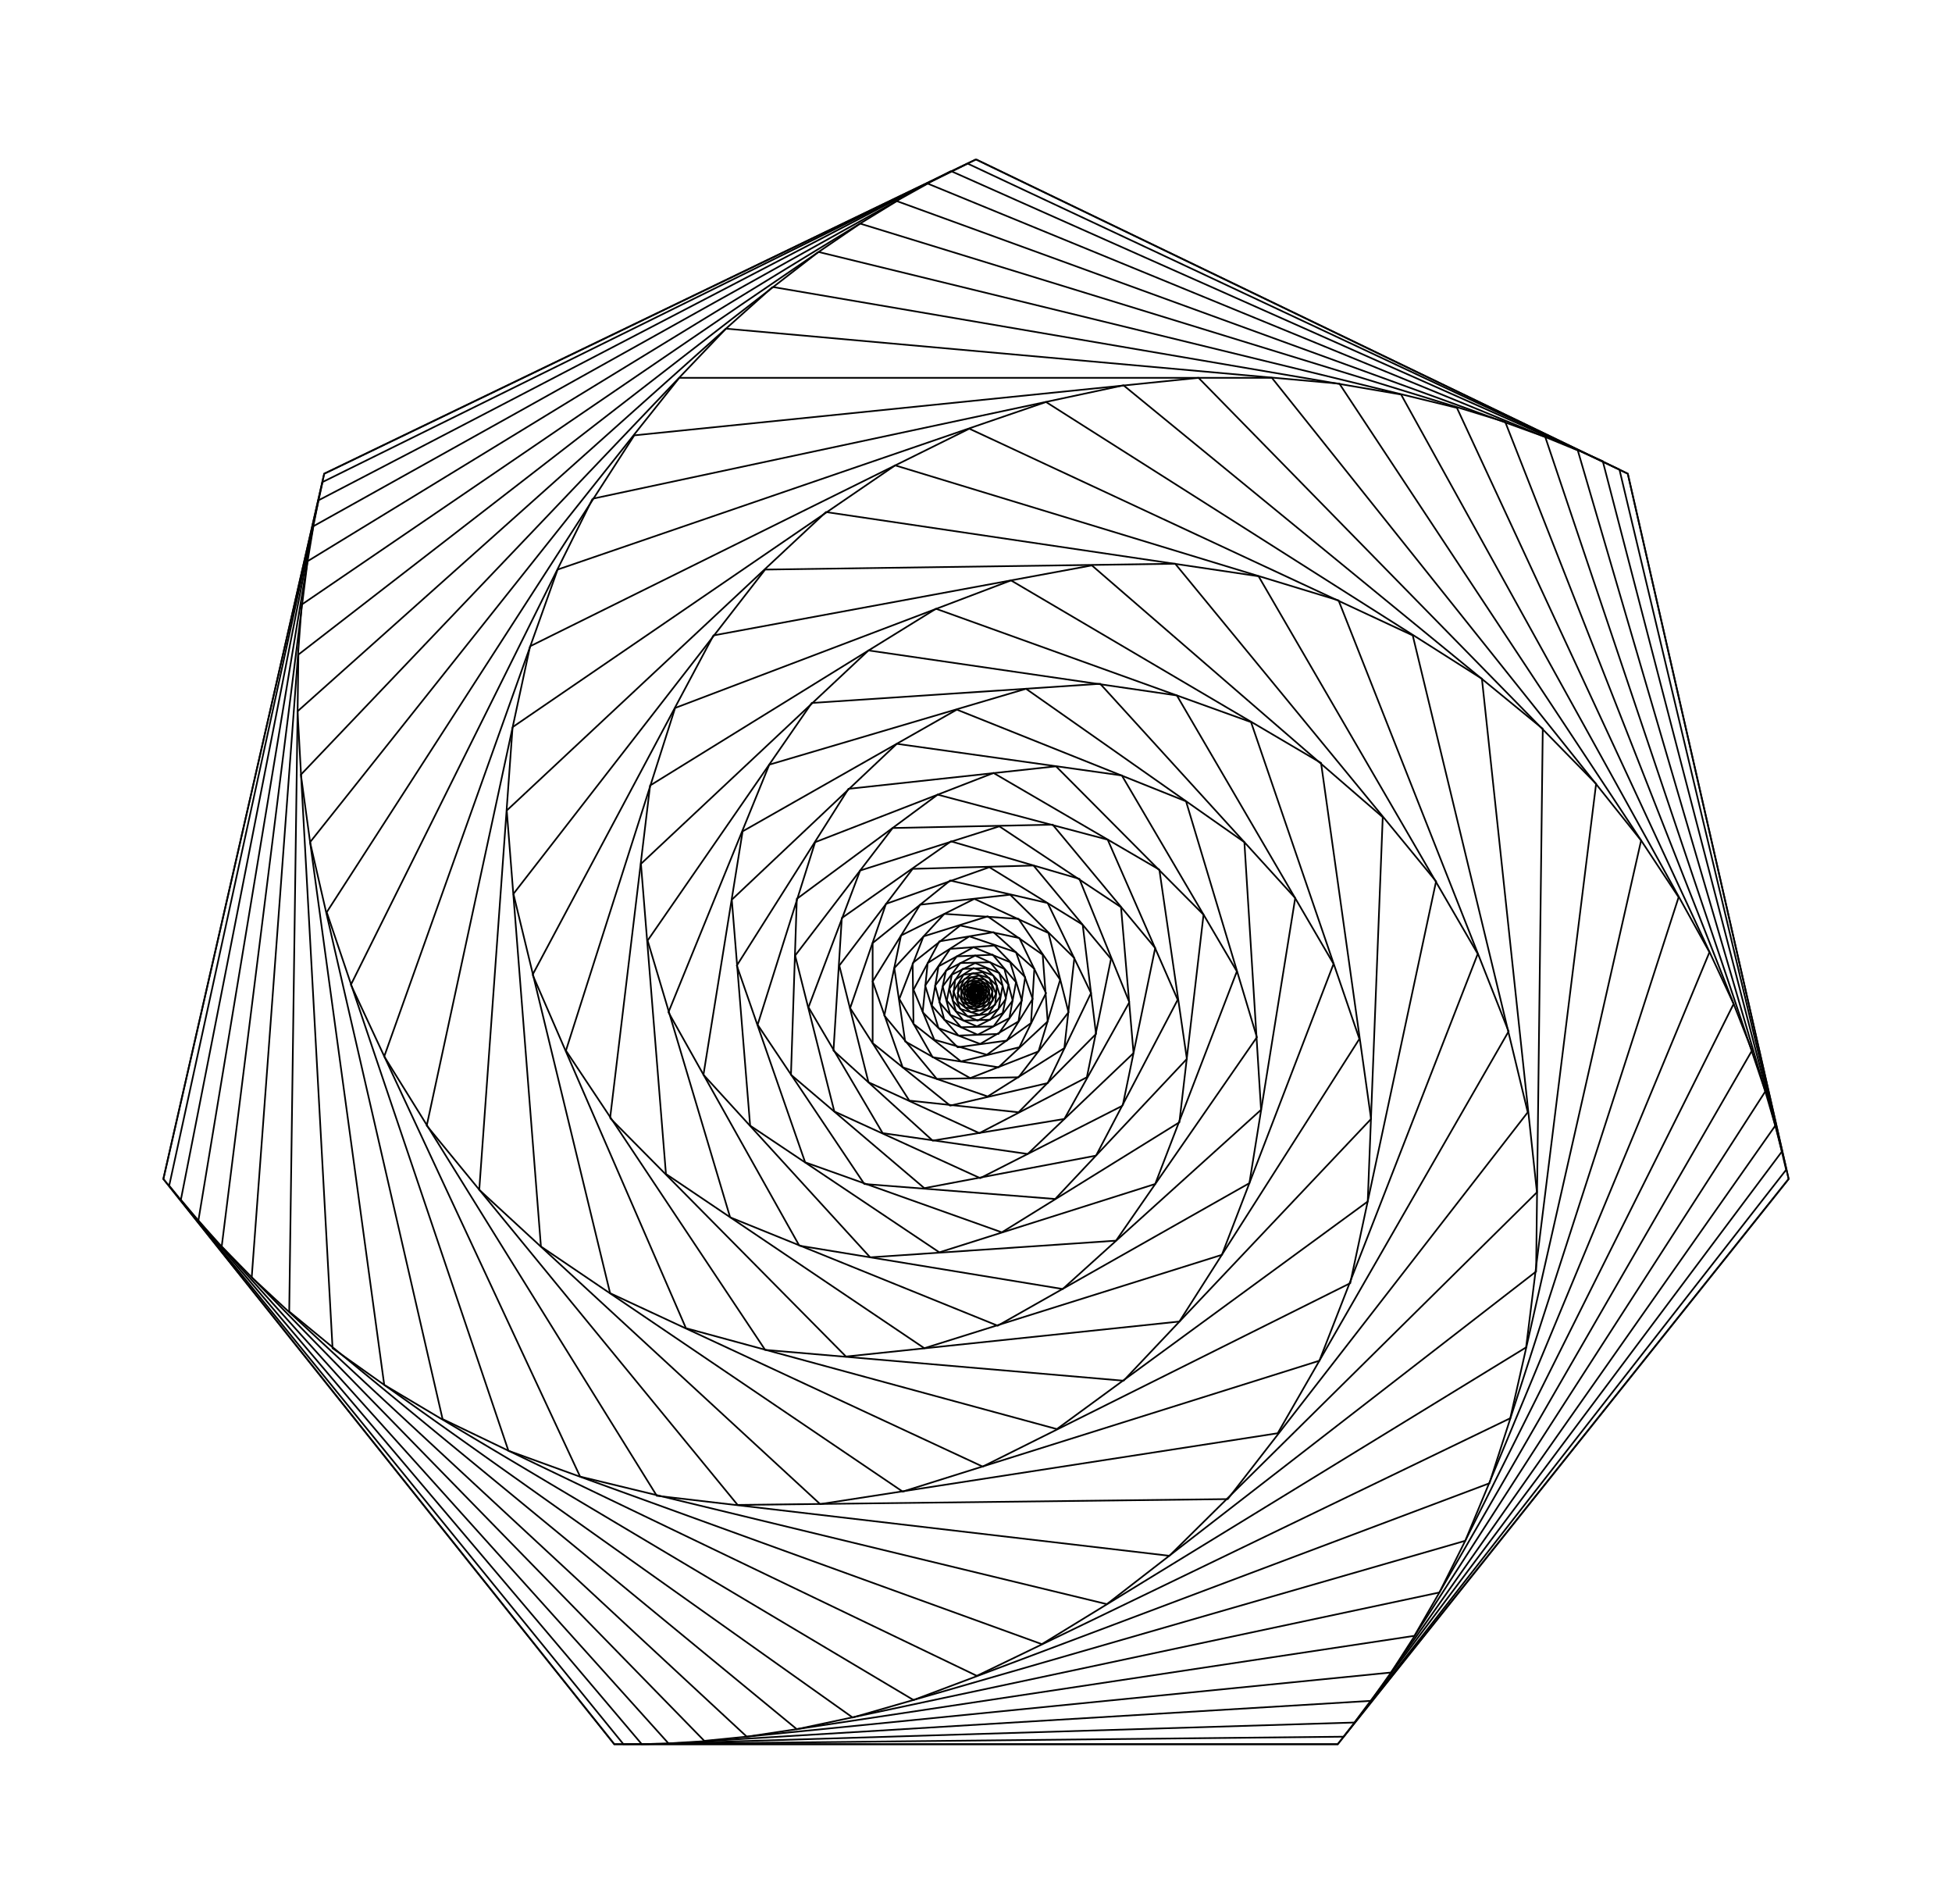
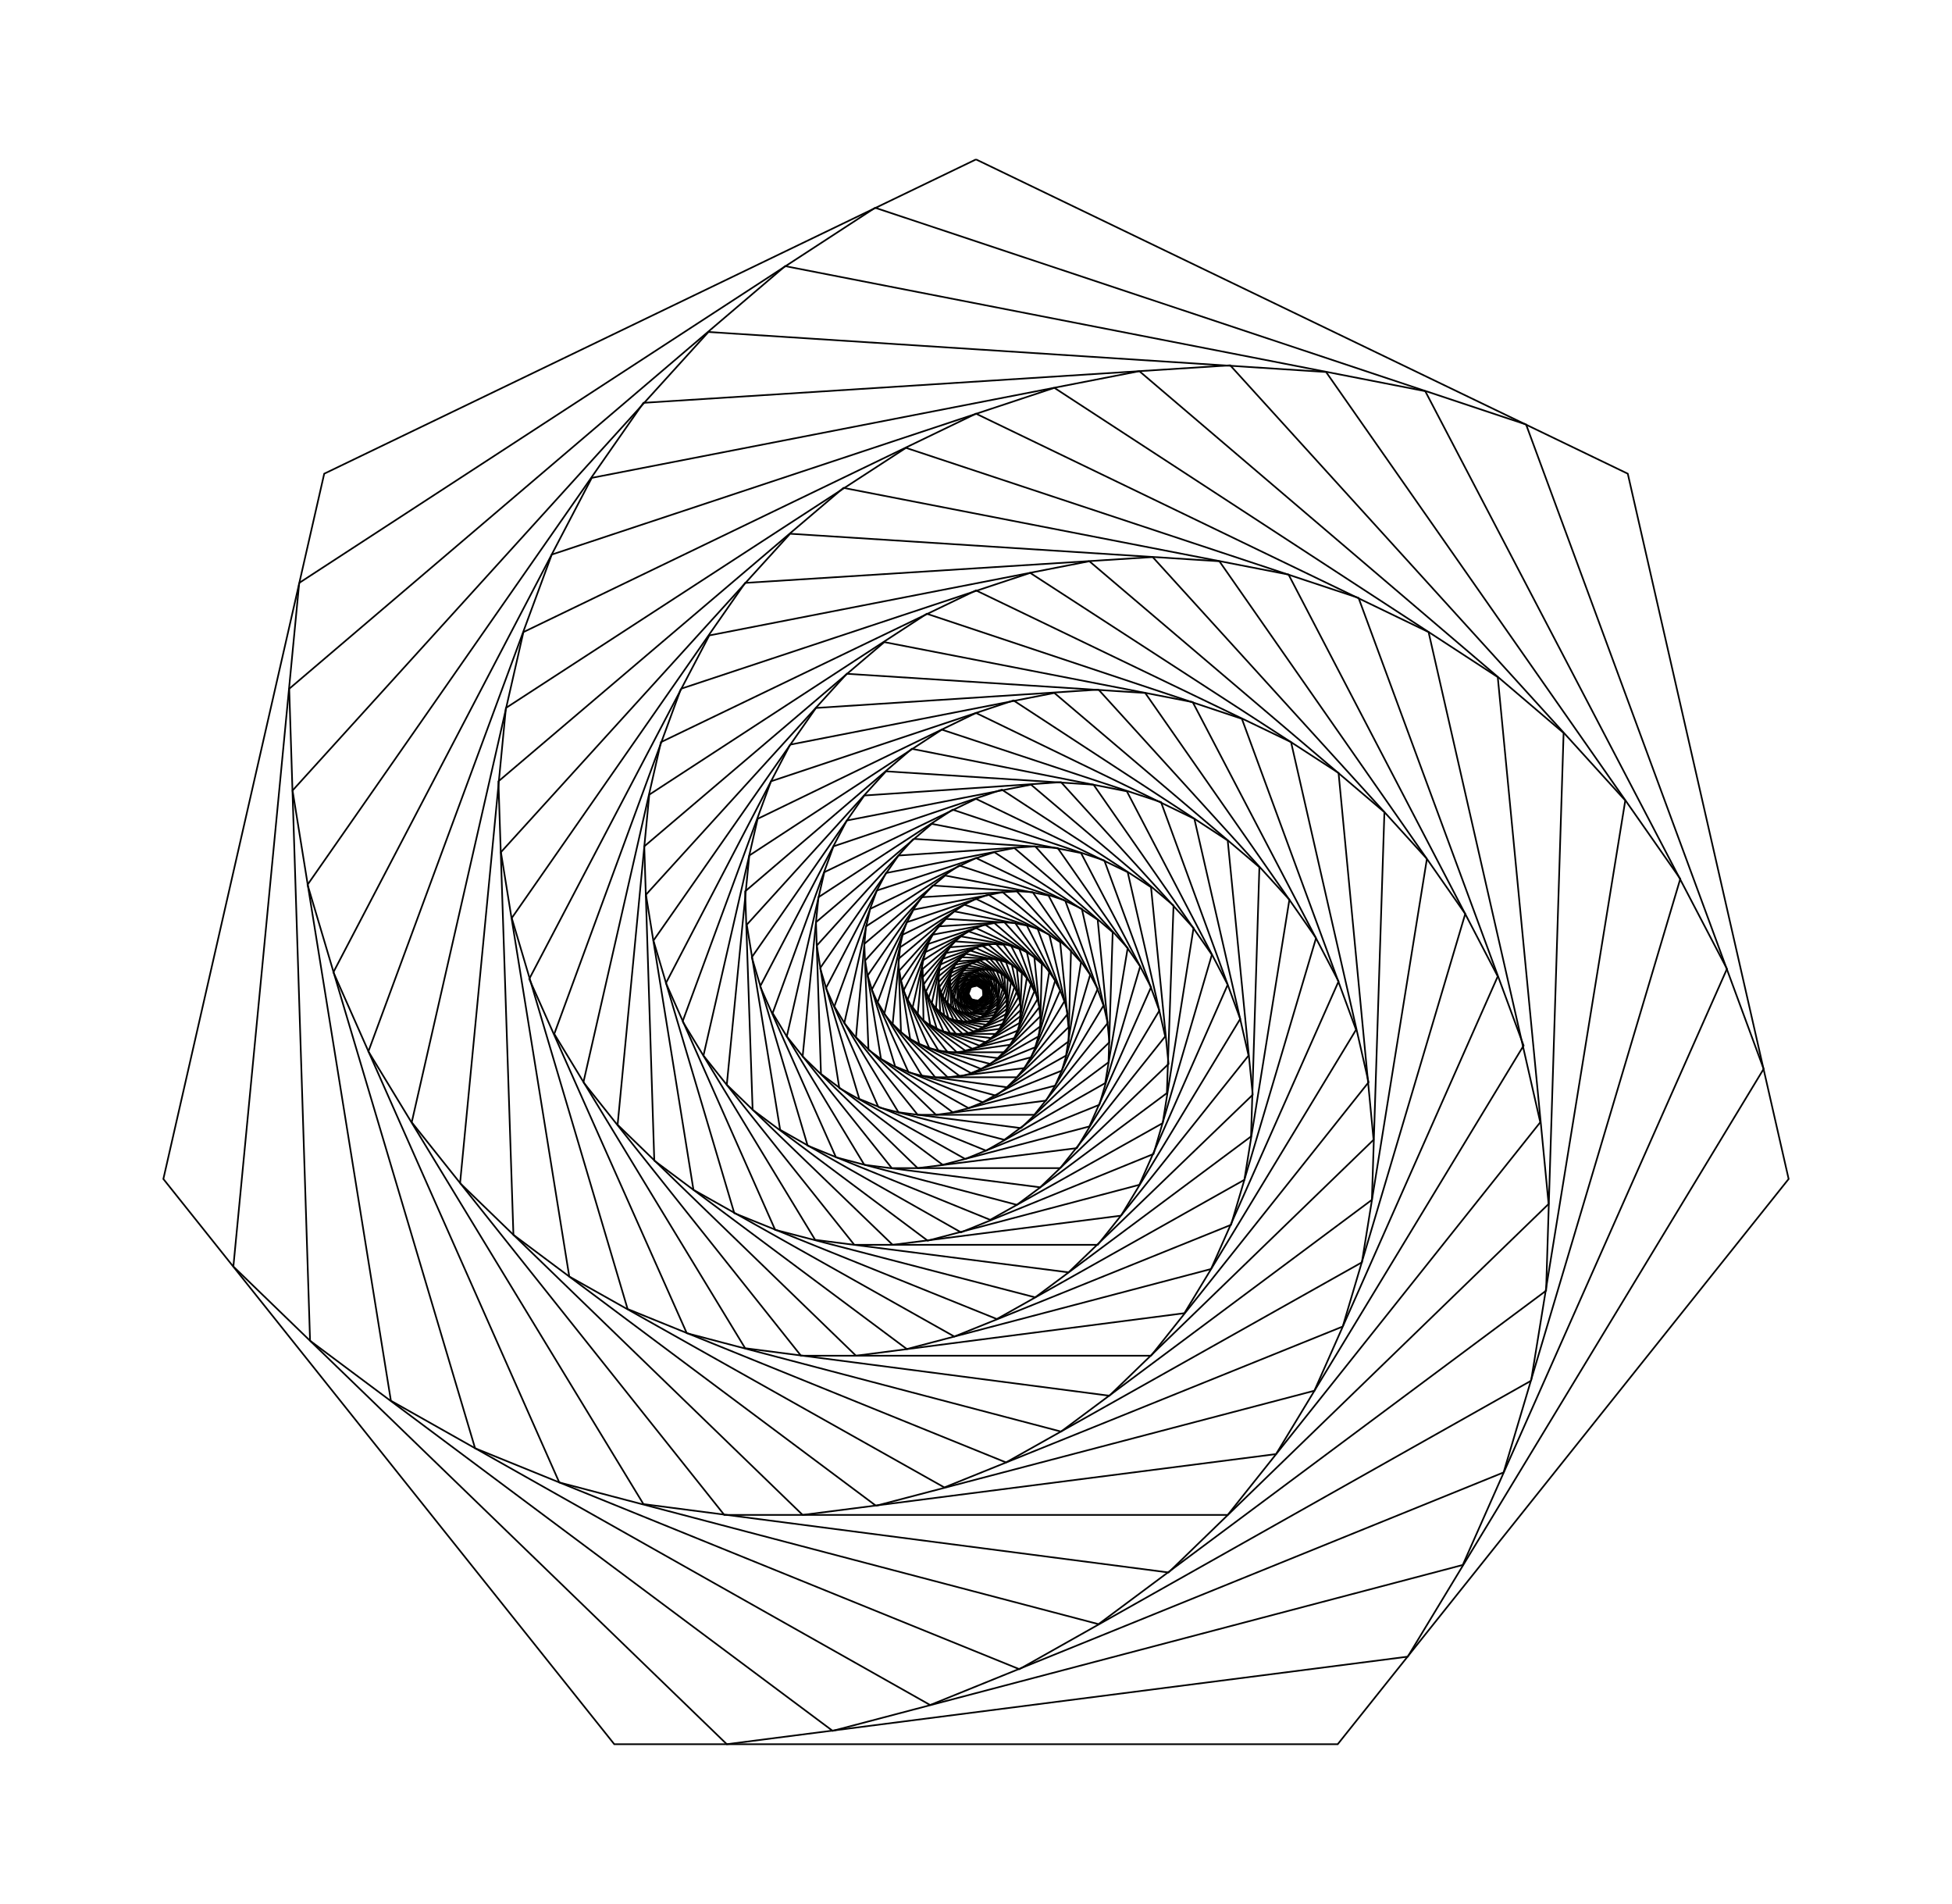
<svg xmlns="http://www.w3.org/2000/svg" baseProfile="full" height="585px" version="1.1" viewBox="-1.171 -1.191 2.342 2.283" width="600px">
  <defs />
  <path d="M 0.0,-1.0 L -0.782,-0.623 L -0.975,0.223 L -0.434,0.901 L 0.434,0.901 L 0.975,0.223 L 0.782,-0.623 L 0.0,-1.0" fill="none" stroke="#000000" stroke-width="0.002" />
-   <path d="M 0.0,-1.0 L -0.782,-0.623 L -0.975,0.223 L -0.434,0.901 L 0.434,0.901 L 0.975,0.223 L 0.782,-0.623 L 0.0,-1.0" fill="none" stroke="#000000" stroke-width="0.002" />
-   <path d="M -0.01,-0.995 L -0.784,-0.613 L -0.968,0.231 L -0.423,0.901 L 0.441,0.892 L 0.972,0.212 L 0.772,-0.628 L -0.01,-0.995" fill="none" stroke="#000000" stroke-width="0.002" />
-   <path d="M -0.03,-0.986 L -0.789,-0.591 L -0.954,0.248 L -0.401,0.901 L 0.454,0.875 L 0.967,0.19 L 0.752,-0.638 L -0.03,-0.986" fill="none" stroke="#000000" stroke-width="0.002" />
-   <path d="M -0.058,-0.971 L -0.795,-0.56 L -0.933,0.273 L -0.369,0.9 L 0.474,0.849 L 0.959,0.159 L 0.722,-0.651 L -0.058,-0.971" fill="none" stroke="#000000" stroke-width="0.002" />
-   <path d="M -0.095,-0.95 L -0.802,-0.518 L -0.905,0.304 L -0.326,0.897 L 0.498,0.815 L 0.947,0.118 L 0.683,-0.667 L -0.095,-0.95" fill="none" stroke="#000000" stroke-width="0.002" />
-   <path d="M -0.139,-0.923 L -0.809,-0.466 L -0.869,0.341 L -0.275,0.892 L 0.526,0.771 L 0.931,0.069 L 0.635,-0.685 L -0.139,-0.923" fill="none" stroke="#000000" stroke-width="0.002" />
-   <path d="M -0.189,-0.889 L -0.813,-0.406 L -0.824,0.382 L -0.215,0.883 L 0.556,0.719 L 0.909,0.013 L 0.577,-0.702 L -0.189,-0.889" fill="none" stroke="#000000" stroke-width="0.002" />
-   <path d="M -0.244,-0.847 L -0.814,-0.338 L -0.772,0.426 L -0.148,0.869 L 0.587,0.657 L 0.88,-0.049 L 0.51,-0.718 L -0.244,-0.847" fill="none" stroke="#000000" stroke-width="0.002" />
-   <path d="M -0.3,-0.797 L -0.81,-0.262 L -0.71,0.47 L -0.075,0.848 L 0.616,0.588 L 0.843,-0.115 L 0.436,-0.731 L -0.3,-0.797" fill="none" stroke="#000000" stroke-width="0.002" />
-   <path d="M -0.356,-0.738 L -0.799,-0.181 L -0.64,0.511 L 0.001,0.819 L 0.641,0.51 L 0.798,-0.183 L 0.355,-0.738 L -0.356,-0.738" fill="none" stroke="#000000" stroke-width="0.002" />
-   <path d="M -0.41,-0.669 L -0.779,-0.097 L -0.561,0.549 L 0.079,0.781 L 0.66,0.425 L 0.744,-0.251 L 0.267,-0.738 L -0.41,-0.669" fill="none" stroke="#000000" stroke-width="0.002" />
-   <path d="M -0.46,-0.593 L -0.75,-0.01 L -0.475,0.58 L 0.157,0.733 L 0.672,0.334 L 0.68,-0.317 L 0.177,-0.729 L -0.46,-0.593" fill="none" stroke="#000000" stroke-width="0.002" />
-   <path d="M -0.502,-0.508 L -0.71,0.076 L -0.383,0.603 L 0.232,0.675 L 0.673,0.239 L 0.607,-0.377 L 0.084,-0.709 L -0.502,-0.508" fill="none" stroke="#000000" stroke-width="0.002" />
-   <path d="M -0.535,-0.416 L -0.659,0.159 L -0.286,0.614 L 0.302,0.607 L 0.662,0.143 L 0.524,-0.429 L -0.008,-0.677 L -0.535,-0.416" fill="none" stroke="#000000" stroke-width="0.002" />
-   <path d="M -0.556,-0.319 L -0.596,0.236 L -0.187,0.613 L 0.362,0.528 L 0.639,0.046 L 0.435,-0.471 L -0.097,-0.633 L -0.556,-0.319" fill="none" stroke="#000000" stroke-width="0.002" />
-   <path d="M -0.563,-0.219 L -0.522,0.304 L -0.088,0.598 L 0.412,0.441 L 0.602,-0.047 L 0.339,-0.5 L -0.18,-0.577 L -0.563,-0.219" fill="none" stroke="#000000" stroke-width="0.002" />
-   <path d="M -0.555,-0.119 L -0.439,0.36 L 0.008,0.568 L 0.449,0.348 L 0.552,-0.134 L 0.239,-0.515 L -0.253,-0.508 L -0.555,-0.119" fill="none" stroke="#000000" stroke-width="0.002" />
-   <path d="M -0.532,-0.022 L -0.348,0.402 L 0.097,0.523 L 0.47,0.25 L 0.488,-0.211 L 0.139,-0.513 L -0.315,-0.429 L -0.532,-0.022" fill="none" stroke="#000000" stroke-width="0.002" />
-   <path d="M -0.492,0.069 L -0.253,0.428 L 0.177,0.465 L 0.474,0.151 L 0.414,-0.276 L 0.042,-0.495 L -0.361,-0.342 L -0.492,0.069" fill="none" stroke="#000000" stroke-width="0.002" />
-   <path d="M -0.439,0.15 L -0.156,0.436 L 0.244,0.394 L 0.46,0.055 L 0.33,-0.325 L -0.048,-0.461 L -0.391,-0.249 L -0.439,0.15" fill="none" stroke="#000000" stroke-width="0.002" />
-   <path d="M -0.372,0.217 L -0.062,0.426 L 0.295,0.314 L 0.429,-0.035 L 0.241,-0.357 L -0.129,-0.411 L -0.402,-0.155 L -0.372,0.217" fill="none" stroke="#000000" stroke-width="0.002" />
-   <path d="M -0.295,0.269 L 0.026,0.399 L 0.328,0.228 L 0.383,-0.114 L 0.149,-0.371 L -0.197,-0.348 L -0.394,-0.063 L -0.295,0.269" fill="none" stroke="#000000" stroke-width="0.002" />
-   <path d="M -0.212,0.303 L 0.104,0.355 L 0.342,0.14 L 0.322,-0.181 L 0.06,-0.365 L -0.248,-0.274 L -0.369,0.023 L -0.212,0.303" fill="none" stroke="#000000" stroke-width="0.002" />
-   <path d="M -0.127,0.317 L 0.168,0.297 L 0.337,0.053 L 0.252,-0.23 L -0.023,-0.34 L -0.28,-0.194 L -0.327,0.098 L -0.127,0.317" fill="none" stroke="#000000" stroke-width="0.002" />
-   <path d="M -0.044,0.311 L 0.215,0.229 L 0.313,-0.026 L 0.175,-0.261 L -0.095,-0.299 L -0.293,-0.112 L -0.271,0.159 L -0.044,0.311" fill="none" stroke="#000000" stroke-width="0.002" />
-   <path d="M 0.031,0.287 L 0.244,0.155 L 0.273,-0.094 L 0.096,-0.272 L -0.153,-0.245 L -0.287,-0.033 L -0.205,0.203 L 0.031,0.287" fill="none" stroke="#000000" stroke-width="0.002" />
-   <path d="M 0.095,0.247 L 0.253,0.079 L 0.22,-0.148 L 0.021,-0.264 L -0.193,-0.181 L -0.262,0.038 L -0.134,0.229 L 0.095,0.247" fill="none" stroke="#000000" stroke-width="0.002" />
-   <path d="M 0.144,0.195 L 0.242,0.008 L 0.158,-0.184 L -0.046,-0.238 L -0.215,-0.113 L -0.222,0.098 L -0.062,0.234 L 0.144,0.195" fill="none" stroke="#000000" stroke-width="0.002" />
-   <path d="M 0.176,0.135 L 0.215,-0.054 L 0.092,-0.202 L -0.1,-0.198 L -0.217,-0.045 L -0.17,0.142 L 0.005,0.222 L 0.176,0.135" fill="none" stroke="#000000" stroke-width="0.002" />
-   <path d="M 0.189,0.072 L 0.174,-0.103 L 0.028,-0.2 L -0.139,-0.147 L -0.201,0.017 L -0.112,0.168 L 0.062,0.193 L 0.189,0.072" fill="none" stroke="#000000" stroke-width="0.002" />
-   <path d="M 0.184,0.011 L 0.124,-0.137 L -0.03,-0.182 L -0.161,-0.09 L -0.171,0.069 L -0.052,0.177 L 0.106,0.151 L 0.184,0.011" fill="none" stroke="#000000" stroke-width="0.002" />
-   <path d="M 0.162,-0.041 L 0.069,-0.153 L -0.076,-0.149 L -0.164,-0.033 L -0.129,0.107 L 0.004,0.168 L 0.133,0.101 L 0.162,-0.041" fill="none" stroke="#000000" stroke-width="0.002" />
-   <path d="M 0.128,-0.082 L 0.016,-0.151 L -0.108,-0.107 L -0.151,0.018 L -0.08,0.129 L 0.051,0.143 L 0.144,0.049 L 0.128,-0.082" fill="none" stroke="#000000" stroke-width="0.002" />
-   <path d="M 0.086,-0.108 L -0.031,-0.135 L -0.124,-0.06 L -0.124,0.06 L -0.031,0.135 L 0.086,0.108 L 0.138,-1.8122027811984243e-06 L 0.086,-0.108" fill="none" stroke="#000000" stroke-width="0.002" />
-   <path d="M 0.041,-0.118 L -0.067,-0.106 L -0.124,-0.014 L -0.088,0.089 L 0.014,0.124 L 0.106,0.066 L 0.118,-0.042 L 0.041,-0.118" fill="none" stroke="#000000" stroke-width="0.002" />
-   <path d="M -0.002,-0.113 L -0.09,-0.069 L -0.11,0.027 L -0.047,0.103 L 0.051,0.101 L 0.111,0.023 L 0.087,-0.072 L -0.002,-0.113" fill="none" stroke="#000000" stroke-width="0.002" />
-   <path d="M -0.038,-0.095 L -0.098,-0.03 L -0.085,0.058 L -0.007,0.102 L 0.075,0.07 L 0.101,-0.016 L 0.051,-0.089 L -0.038,-0.095" fill="none" stroke="#000000" stroke-width="0.002" />
-   <path d="M -0.063,-0.068 L -0.092,0.007 L -0.052,0.077 L 0.027,0.089 L 0.086,0.034 L 0.08,-0.046 L 0.014,-0.092 L -0.063,-0.068" fill="none" stroke="#000000" stroke-width="0.002" />
-   <path d="M -0.076,-0.036 L -0.075,0.037 L -0.018,0.082 L 0.052,0.065 L 0.084,-0 L 0.052,-0.066 L -0.019,-0.081 L -0.076,-0.036" fill="none" stroke="#000000" stroke-width="0.002" />
-   <path d="M -0.075,-0.004 L -0.05,0.056 L 0.013,0.074 L 0.066,0.036 L 0.07,-0.029 L 0.021,-0.073 L -0.044,-0.062 L -0.075,-0.004" fill="none" stroke="#000000" stroke-width="0.002" />
-   <path d="M -0.064,0.023 L -0.022,0.065 L 0.037,0.057 L 0.068,0.007 L 0.048,-0.049 L -0.008,-0.068 L -0.058,-0.036 L -0.064,0.023" fill="none" stroke="#000000" stroke-width="0.002" />
-   <path d="M -0.045,0.042 L 0.005,0.061 L 0.051,0.034 L 0.059,-0.019 L 0.022,-0.057 L -0.031,-0.053 L -0.061,-0.009 L -0.045,0.042" fill="none" stroke="#000000" stroke-width="0.002" />
-   <path d="M -0.021,0.051 L 0.027,0.049 L 0.055,0.009 L 0.041,-0.037 L -0.003,-0.055 L -0.045,-0.032 L -0.053,0.015 L -0.021,0.051" fill="none" stroke="#000000" stroke-width="0.002" />
-   <path d="M 0.002,0.05 L 0.04,0.03 L 0.048,-0.013 L 0.02,-0.046 L -0.023,-0.044 L -0.049,-0.009 L -0.038,0.032 L 0.002,0.05" fill="none" stroke="#000000" stroke-width="0.002" />
-   <path d="M 0.021,0.04 L 0.044,0.009 L 0.034,-0.029 L -0.001,-0.045 L -0.036,-0.027 L -0.044,0.011 L -0.018,0.041 L 0.021,0.04" fill="none" stroke="#000000" stroke-width="0.002" />
-   <path d="M 0.032,0.024 L 0.039,-0.01 L 0.017,-0.037 L -0.019,-0.036 L -0.04,-0.008 L -0.031,0.026 L 0.001,0.04 L 0.032,0.024" fill="none" stroke="#000000" stroke-width="0.002" />
-   <path d="M 0.036,0.007 L 0.028,-0.024 L -0.001,-0.036 L -0.029,-0.022 L -0.035,0.009 L -0.015,0.033 L 0.017,0.032 L 0.036,0.007" fill="none" stroke="#000000" stroke-width="0.002" />
-   <path d="M 0.032,-0.009 L 0.012,-0.03 L -0.016,-0.029 L -0.032,-0.005 L -0.024,0.022 L 0.002,0.033 L 0.027,0.019 L 0.032,-0.009" fill="none" stroke="#000000" stroke-width="0.002" />
-   <path d="M 0.021,-0.021 L -0.003,-0.03 L -0.025,-0.016 L -0.028,0.009 L -0.01,0.028 L 0.015,0.025 L 0.029,0.004 L 0.021,-0.021" fill="none" stroke="#000000" stroke-width="0.002" />
-   <path d="M 0.008,-0.025 L -0.015,-0.022 L -0.027,-0.002 L -0.019,0.019 L 0.004,0.026 L 0.023,0.014 L 0.025,-0.009 L 0.008,-0.025" fill="none" stroke="#000000" stroke-width="0.002" />
-   <path d="M -0.004,-0.024 L -0.021,-0.011 L -0.022,0.01 L -0.006,0.023 L 0.014,0.019 L 0.024,0.001 L 0.016,-0.018 L -0.004,-0.024" fill="none" stroke="#000000" stroke-width="0.002" />
-   <path d="M -0.014,-0.017 L -0.022,0 L -0.013,0.017 L 0.005,0.021 L 0.02,0.009 L 0.019,-0.01 L 0.004,-0.021 L -0.014,-0.017" fill="none" stroke="#000000" stroke-width="0.002" />
-   <path d="M -0.018,-0.007 L -0.017,0.01 L -0.003,0.019 L 0.014,0.014 L 0.02,-0.002 L 0.011,-0.016 L -0.006,-0.019 L -0.018,-0.007" fill="none" stroke="#000000" stroke-width="0.002" />
-   <path d="M -0.018,0.003 L -0.009,0.016 L 0.007,0.016 L 0.017,0.005 L 0.014,-0.01 L 0.001,-0.018 L -0.013,-0.012 L -0.018,0.003" fill="none" stroke="#000000" stroke-width="0.002" />
-   <path d="M -0.012,0.011 L 0.001,0.016 L 0.013,0.01 L 0.016,-0.004 L 0.006,-0.015 L -0.008,-0.014 L -0.016,-0.003 L -0.012,0.011" fill="none" stroke="#000000" stroke-width="0.002" />
-   <path d="M -0.004,0.014 L 0.008,0.012 L 0.015,0.001 L 0.01,-0.011 L -0.002,-0.014 L -0.013,-0.007 L -0.014,0.005 L -0.004,0.014" fill="none" stroke="#000000" stroke-width="0.002" />
-   <path d="M 0.003,0.013 L 0.012,0.005 L 0.012,-0.006 L 0.003,-0.013 L -0.009,-0.01 L -0.013,0 L -0.008,0.011 L 0.003,0.013" fill="none" stroke="#000000" stroke-width="0.002" />
-   <path d="M 0.009,0.008 L 0.012,-0.002 L 0.006,-0.01 L -0.004,-0.011 L -0.011,-0.004 L -0.01,0.007 L -0.001,0.012 L 0.009,0.008" fill="none" stroke="#000000" stroke-width="0.002" />
-   <path d="M 0.011,0.002 L 0.008,-0.007 L -0.001,-0.011 L -0.009,-0.006 L -0.01,0.003 L -0.004,0.01 L 0.005,0.01 L 0.011,0.002" fill="none" stroke="#000000" stroke-width="0.002" />
-   <path d="M 0.009,-0.004 L 0.002,-0.01 L -0.006,-0.008 L -0.01,-0 L -0.006,0.008 L 0.002,0.01 L 0.009,0.005 L 0.009,-0.004" fill="none" stroke="#000000" stroke-width="0.002" />
-   <path d="M 0.005,-0.008 L -0.003,-0.008 L -0.009,-0.003 L -0.008,0.005 L -0.001,0.009 L 0.006,0.006 L 0.009,-0.001 L 0.005,-0.008" fill="none" stroke="#000000" stroke-width="0.002" />
-   <path d="M -0,-0.008 L -0.007,-0.005 L -0.008,0.002 L -0.003,0.008 L 0.004,0.007 L 0.008,0.001 L 0.006,-0.006 L -0,-0.008" fill="none" stroke="#000000" stroke-width="0.002" />
-   <path d="M -0.005,-0.006 L -0.008,5.461670818691748e-05 L -0.005,0.006 L 0.002,0.007 L 0.007,0.003 L 0.007,-0.003 L 0.002,-0.007 L -0.005,-0.006" fill="none" stroke="#000000" stroke-width="0.002" />
-   <path d="M -0.007,-0.002 L -0.006,0.004 L -0,0.007 L 0.005,0.004 L 0.007,-0.001 L 0.003,-0.006 L -0.003,-0.006 L -0.007,-0.002" fill="none" stroke="#000000" stroke-width="0.002" />
-   <path d="M -0.006,0.002 L -0.002,0.006 L 0.004,0.005 L 0.006,0 L 0.004,-0.005 L -0.001,-0.006 L -0.006,-0.003 L -0.006,0.002" fill="none" stroke="#000000" stroke-width="0.002" />
-   <path d="M -0.003,0.005 L 0.002,0.005 L 0.006,0.002 L 0.005,-0.003 L 0.001,-0.006 L -0.004,-0.004 L -0.006,0.001 L -0.003,0.005" fill="none" stroke="#000000" stroke-width="0.002" />
-   <path d="M 0.001,0.005 L 0.005,0.003 L 0.005,-0.002 L 0.002,-0.005 L -0.003,-0.005 L -0.005,-0.001 L -0.004,0.004 L 0.001,0.005" fill="none" stroke="#000000" stroke-width="0.002" />
-   <path d="M 0.004,0.003 L 0.005,-0.001 L 0.003,-0.004 L -0.002,-0.005 L -0.005,-0.002 L -0.004,0.003 L -0.001,0.005 L 0.004,0.003" fill="none" stroke="#000000" stroke-width="0.002" />
-   <path d="M 0.005,0 L 0.003,-0.003 L -0.001,-0.005 L -0.004,-0.002 L -0.004,0.002 L -0.001,0.004 L 0.002,0.004 L 0.005,0" fill="none" stroke="#000000" stroke-width="0.002" />
-   <path d="M 0.004,-0.002 L 0,-0.004 L -0.003,-0.003 L -0.004,0.001 L -0.002,0.004 L 0.002,0.004 L 0.004,0.001 L 0.004,-0.002" fill="none" stroke="#000000" stroke-width="0.002" />
-   <path d="M 0.001,-0.004 L -0.002,-0.003 L -0.004,-0 L -0.003,0.003 L 0.001,0.004 L 0.003,0.002 L 0.004,-0.002 L 0.001,-0.004" fill="none" stroke="#000000" stroke-width="0.002" />
-   <path d="M -0.002,-0.003 L -0.004,-0.001 L -0.003,0.002 L -7.954992456725755e-05,0.004 L 0.003,0.002 L 0.004,-0.001 L 0.002,-0.003 L -0.002,-0.003" fill="none" stroke="#000000" stroke-width="0.002" />
-   <path d="M -0.003,-0.001 L -0.003,0.002 L -0.001,0.003 L 0.002,0.003 L 0.003,-8.724004015250473e-05 L 0.002,-0.003 L -0.001,-0.003 L -0.003,-0.001" fill="none" stroke="#000000" stroke-width="0.002" />
-   <path d="M -0.003,0.001 L -0.001,0.003 L 0.002,0.003 L 0.003,0 L 0.002,-0.002 L -0,-0.003 L -0.003,-0.002 L -0.003,0.001" fill="none" stroke="#000000" stroke-width="0.002" />
-   <path d="M -0.002,0.003 L 0.001,0.003 L 0.003,0.001 L 0.003,-0.002 L 0,-0.003 L -0.002,-0.002 L -0.003,0 L -0.002,0.003" fill="none" stroke="#000000" stroke-width="0.002" />
-   <path d="M 0.001,0.003 L 0.003,0.001 L 0.003,-0.001 L 0.001,-0.003 L -0.002,-0.002 L -0.003,3.6406183432168655e-06 L -0.002,0.002 L 0.001,0.003" fill="none" stroke="#000000" stroke-width="0.002" />
-   <path d="M 0.002,0.002 L 0.003,-0.001 L 0.001,-0.003 L -0.001,-0.002 L -0.003,-0 L -0.002,0.002 L 0,0.003 L 0.002,0.002" fill="none" stroke="#000000" stroke-width="0.002" />
-   <path d="M 0.003,-0 L 0.001,-0.002 L -0.001,-0.002 L -0.002,-0.001 L -0.002,0.002 L -0,0.003 L 0.002,0.002 L 0.003,-0" fill="none" stroke="#000000" stroke-width="0.002" />
-   <path d="M 0.001,-0.002 L -0.001,-0.002 L -0.002,-0.001 L -0.002,0.001 L -0,0.002 L 0.002,0.002 L 0.002,-0 L 0.001,-0.002" fill="none" stroke="#000000" stroke-width="0.002" />
-   <path d="M -0,-0.002 L -0.002,-0.001 L -0.002,0.001 L -0.001,0.002 L 0.001,0.002 L 0.002,9.485498207504201e-05 L 0.002,-0.002 L -0,-0.002" fill="none" stroke="#000000" stroke-width="0.002" />
-   <path d="M -0.002,-0.001 L -0.002,0.001 L -0.001,0.002 L 0.001,0.002 L 0.002,0 L 0.002,-0.002 L -0,-0.002 L -0.002,-0.001" fill="none" stroke="#000000" stroke-width="0.002" />
-   <path d="M -0.002,0 L -0.001,0.002 L 0.001,0.002 L 0.002,0 L 0.002,-0.001 L 2.4403788718904413e-06,-0.002 L -0.002,-0.001 L -0.002,0" fill="none" stroke="#000000" stroke-width="0.002" />
-   <path d="M -0.001,0.002 L 0.001,0.002 L 0.002,0.001 L 0.002,-0.001 L 0,-0.002 L -0.002,-0.001 L -0.002,0 L -0.001,0.002" fill="none" stroke="#000000" stroke-width="0.002" />
-   <path d="M 0.001,0.002 L 0.002,0.001 L 0.002,-0.001 L 0,-0.002 L -0.001,-0.001 L -0.002,0 L -0.001,0.002 L 0.001,0.002" fill="none" stroke="#000000" stroke-width="0.002" />
-   <path d="M 0.002,0.001 L 0.002,-0.001 L 0,-0.002 L -0.001,-0.002 L -0.002,4.073195376854571e-05 L -0.001,0.002 L 0,0.002 L 0.002,0.001" fill="none" stroke="#000000" stroke-width="0.002" />
-   <path d="M 0.002,-0.001 L 0,-0.002 L -0.001,-0.002 L -0.002,-5.276585606678731e-05 L -0.001,0.001 L 0,0.002 L 0.002,0.001 L 0.002,-0.001" fill="none" stroke="#000000" stroke-width="0.002" />
-   <path d="M 0.001,-0.002 L -0.001,-0.002 L -0.002,-0 L -0.001,0.001 L 0,0.002 L 0.002,0.001 L 0.002,-0.001 L 0.001,-0.002" fill="none" stroke="#000000" stroke-width="0.002" />
-   <path d="M -0.001,-0.002 L -0.002,-0 L -0.001,0.001 L 0,0.002 L 0.002,0.001 L 0.002,-0.001 L 0.001,-0.002 L -0.001,-0.002" fill="none" stroke="#000000" stroke-width="0.002" />
-   <path d="M -0.002,-0 L -0.001,0.001 L 0,0.002 L 0.002,0.001 L 0.002,-0.001 L 0.001,-0.002 L -0.001,-0.002 L -0.002,-0" fill="none" stroke="#000000" stroke-width="0.002" />
-   <path d="M -0.001,0.001 L 0,0.002 L 0.002,0.001 L 0.002,-0.001 L 0.001,-0.002 L -0.001,-0.002 L -0.002,-0 L -0.001,0.001" fill="none" stroke="#000000" stroke-width="0.002" />
+   <path d="M -0.812,-0.492 L -0.891,0.328 L -0.299,0.901 L 0.518,0.796 L 0.945,0.091 L 0.66,-0.682 L -0.121,-0.942 L -0.812,-0.492" fill="none" stroke="#000000" stroke-width="0.002" />
+   <path d="M -0.799,0.417 L -0.172,0.885 L 0.584,0.686 L 0.901,-0.029 L 0.539,-0.722 L -0.229,-0.872 L -0.824,-0.365 L -0.799,0.417" fill="none" stroke="#000000" stroke-width="0.002" />
+   <path d="M -0.055,0.854 L 0.633,0.575 L 0.845,-0.137 L 0.42,-0.745 L -0.321,-0.793 L -0.82,-0.243 L -0.702,0.489 L -0.055,0.854" fill="none" stroke="#000000" stroke-width="0.002" />
+   <path d="M 0.666,0.465 L 0.779,-0.231 L 0.305,-0.753 L -0.399,-0.708 L -0.802,-0.13 L -0.601,0.546 L 0.052,0.811 L 0.666,0.465" fill="none" stroke="#000000" stroke-width="0.002" />
+   <path d="M 0.705,-0.312 L 0.196,-0.746 L -0.461,-0.618 L -0.771,-0.025 L -0.5,0.587 L 0.147,0.757 L 0.684,0.357 L 0.705,-0.312" fill="none" stroke="#000000" stroke-width="0.002" />
+   <path d="M 0.094,-0.726 L -0.509,-0.526 L -0.729,0.07 L -0.399,0.613 L 0.231,0.695 L 0.687,0.253 L 0.626,-0.379 L 0.094,-0.726" fill="none" stroke="#000000" stroke-width="0.002" />
+   <path d="M -0.543,-0.433 L -0.677,0.155 L -0.302,0.626 L 0.302,0.626 L 0.677,0.155 L 0.543,-0.433 L 8.881784197001252e-16,-0.695 L -0.543,-0.433" fill="none" stroke="#000000" stroke-width="0.002" />
+   <path d="M -0.619,0.228 L -0.208,0.626 L 0.36,0.553 L 0.657,0.063 L 0.459,-0.474 L -0.084,-0.654 L -0.564,-0.342 L -0.619,0.228" fill="none" stroke="#000000" stroke-width="0.002" />
+   <path d="M -0.12,0.615 L 0.406,0.477 L 0.626,-0.02 L 0.375,-0.502 L -0.159,-0.606 L -0.573,-0.254 L -0.555,0.29 L -0.12,0.615" fill="none" stroke="#000000" stroke-width="0.002" />
+   <path d="M 0.44,0.4 L 0.587,-0.095 L 0.292,-0.518 L -0.223,-0.551 L -0.57,-0.169 L -0.488,0.34 L -0.038,0.593 L 0.44,0.4" fill="none" stroke="#000000" stroke-width="0.002" />
+   <path d="M 0.541,-0.161 L 0.212,-0.523 L -0.277,-0.492 L -0.557,-0.09 L -0.418,0.379 L 0.036,0.563 L 0.463,0.323 L 0.541,-0.161" fill="none" stroke="#000000" stroke-width="0.002" />
+   <path d="M 0.136,-0.518 L -0.32,-0.429 L -0.536,-0.017 L -0.347,0.408 L 0.102,0.526 L 0.475,0.248 L 0.49,-0.217 L 0.136,-0.518" fill="none" stroke="#000000" stroke-width="0.002" />
+   <path d="M -0.354,-0.365 L -0.506,0.049 L -0.277,0.426 L 0.16,0.483 L 0.477,0.176 L 0.435,-0.264 L 0.065,-0.504 L -0.354,-0.365" fill="none" stroke="#000000" stroke-width="0.002" />
+   <path d="M -0.471,0.107 L -0.21,0.435 L 0.21,0.435 L 0.471,0.107 L 0.378,-0.301 L 1.096345236817342e-15,-0.483 L -0.378,-0.301 L -0.471,0.107" fill="none" stroke="#000000" stroke-width="0.002" />
+   <path d="M -0.144,0.435 L 0.25,0.384 L 0.456,0.044 L 0.319,-0.329 L -0.059,-0.455 L -0.392,-0.238 L -0.43,0.158 L -0.144,0.435" fill="none" stroke="#000000" stroke-width="0.002" />
+   <path d="M 0.282,0.331 L 0.435,-0.014 L 0.26,-0.349 L -0.11,-0.421 L -0.398,-0.176 L -0.386,0.201 L -0.083,0.427 L 0.282,0.331" fill="none" stroke="#000000" stroke-width="0.002" />
+   <path d="M 0.408,-0.066 L 0.203,-0.36 L -0.155,-0.383 L -0.396,-0.118 L -0.339,0.236 L -0.026,0.412 L 0.306,0.278 L 0.408,-0.066" fill="none" stroke="#000000" stroke-width="0.002" />
+   <path d="M 0.147,-0.364 L -0.192,-0.342 L -0.387,-0.063 L -0.29,0.264 L 0.025,0.391 L 0.322,0.224 L 0.376,-0.112 L 0.147,-0.364" fill="none" stroke="#000000" stroke-width="0.002" />
+   <path d="M -0.223,-0.298 L -0.372,-0.012 L -0.241,0.284 L 0.071,0.365 L 0.33,0.172 L 0.34,-0.151 L 0.094,-0.36 L -0.223,-0.298" fill="none" stroke="#000000" stroke-width="0.002" />
+   <path d="M -0.352,0.034 L -0.193,0.296 L 0.111,0.335 L 0.332,0.122 L 0.302,-0.183 L 0.045,-0.351 L -0.246,-0.254 L -0.352,0.034" fill="none" stroke="#000000" stroke-width="0.002" />
+   <path d="M -0.146,0.302 L 0.146,0.302 L 0.327,0.075 L 0.262,-0.209 L 1.0547118733938987e-15,-0.336 L -0.262,-0.209 L -0.327,0.075 L -0.146,0.302" fill="none" stroke="#000000" stroke-width="0.002" />
+   <path d="M 0.174,0.267 L 0.317,0.031 L 0.222,-0.229 L -0.041,-0.316 L -0.272,-0.165 L -0.299,0.11 L -0.1,0.302 L 0.174,0.267" fill="none" stroke="#000000" stroke-width="0.002" />
+   <path d="M 0.302,-0.01 L 0.181,-0.242 L -0.077,-0.293 L -0.277,-0.122 L -0.268,0.14 L -0.058,0.297 L 0.196,0.23 L 0.302,-0.01" fill="none" stroke="#000000" stroke-width="0.002" />
+   <path d="M 0.141,-0.25 L -0.108,-0.266 L -0.275,-0.082 L -0.235,0.164 L -0.018,0.287 L 0.213,0.193 L 0.283,-0.046 L 0.141,-0.25" fill="none" stroke="#000000" stroke-width="0.002" />
+   <path d="M -0.134,-0.237 L -0.269,-0.043 L -0.202,0.183 L 0.017,0.272 L 0.224,0.156 L 0.261,-0.078 L 0.102,-0.253 L -0.134,-0.237" fill="none" stroke="#000000" stroke-width="0.002" />
+   <path d="M -0.259,-0.008 L -0.168,0.197 L 0.049,0.254 L 0.229,0.12 L 0.237,-0.105 L 0.066,-0.25 L -0.155,-0.207 L -0.259,-0.008" fill="none" stroke="#000000" stroke-width="0.002" />
+   <path d="M -0.134,0.206 L 0.077,0.233 L 0.231,0.085 L 0.21,-0.127 L 0.031,-0.244 L -0.171,-0.176 L -0.244,0.024 L -0.134,0.206" fill="none" stroke="#000000" stroke-width="0.002" />
+   <path d="M 0.101,0.21 L 0.227,0.052 L 0.182,-0.145 L 1.0130785099704553e-15,-0.233 L -0.182,-0.145 L -0.227,0.052 L -0.101,0.21 L 0.101,0.21" fill="none" stroke="#000000" stroke-width="0.002" />
+   <path d="M 0.22,0.021 L 0.154,-0.159 L -0.028,-0.22 L -0.189,-0.115 L -0.208,0.076 L -0.07,0.21 L 0.121,0.186 L 0.22,0.021" fill="none" stroke="#000000" stroke-width="0.002" />
+   <path d="M 0.126,-0.168 L -0.053,-0.203 L -0.192,-0.085 L -0.186,0.097 L -0.04,0.206 L 0.136,0.16 L 0.21,-0.007 L 0.126,-0.168" fill="none" stroke="#000000" stroke-width="0.002" />
+   <path d="M -0.075,-0.185 L -0.191,-0.057 L -0.164,0.114 L -0.013,0.199 L 0.148,0.134 L 0.197,-0.032 L 0.098,-0.174 L -0.075,-0.185" fill="none" stroke="#000000" stroke-width="0.002" />
+   <path d="M -0.187,-0.03 L -0.14,0.127 L 0.012,0.189 L 0.155,0.108 L 0.182,-0.054 L 0.071,-0.176 L -0.093,-0.165 L -0.187,-0.03" fill="none" stroke="#000000" stroke-width="0.002" />
+   <path d="M -0.117,0.137 L 0.034,0.176 L 0.159,0.083 L 0.164,-0.073 L 0.046,-0.174 L -0.108,-0.144 L -0.18,-0.006 L -0.117,0.137" fill="none" stroke="#000000" stroke-width="0.002" />
+   <path d="M 0.054,0.162 L 0.16,0.059 L 0.146,-0.088 L 0.022,-0.169 L -0.119,-0.123 L -0.17,0.016 L -0.093,0.143 L 0.054,0.162" fill="none" stroke="#000000" stroke-width="0.002" />
+   <path d="M 0.158,0.036 L 0.127,-0.101 L 8.604228440844963e-16,-0.162 L -0.127,-0.101 L -0.158,0.036 L -0.07,0.146 L 0.07,0.146 L 0.158,0.036" fill="none" stroke="#000000" stroke-width="0.002" />
+   <path d="M 0.107,-0.111 L -0.02,-0.153 L -0.132,-0.08 L -0.144,0.053 L -0.048,0.146 L 0.084,0.129 L 0.153,0.015 L 0.107,-0.111" fill="none" stroke="#000000" stroke-width="0.002" />
+   <path d="M -0.037,-0.141 L -0.134,-0.059 L -0.129,0.068 L -0.028,0.143 L 0.095,0.111 L 0.146,-0.005 L 0.087,-0.117 L -0.037,-0.141" fill="none" stroke="#000000" stroke-width="0.002" />
+   <path d="M -0.133,-0.039 L -0.114,0.079 L -0.009,0.138 L 0.103,0.093 L 0.137,-0.022 L 0.068,-0.121 L -0.052,-0.129 L -0.133,-0.039" fill="none" stroke="#000000" stroke-width="0.002" />
+   <path d="M -0.097,0.088 L 0.008,0.131 L 0.108,0.075 L 0.126,-0.037 L 0.049,-0.122 L -0.065,-0.115 L -0.13,-0.021 L -0.097,0.088" fill="none" stroke="#000000" stroke-width="0.002" />
+   <path d="M 0.024,0.123 L 0.111,0.058 L 0.114,-0.051 L 0.032,-0.121 L -0.075,-0.1 L -0.125,-0.004 L -0.081,0.095 L 0.024,0.123" fill="none" stroke="#000000" stroke-width="0.002" />
+   <path d="M 0.111,0.041 L 0.101,-0.061 L 0.015,-0.118 L -0.083,-0.085 L -0.118,0.011 L -0.065,0.099 L 0.037,0.113 L 0.111,0.041" fill="none" stroke="#000000" stroke-width="0.002" />
+   <path d="M 0.088,-0.07 L 6.938893903907228e-16,-0.113 L -0.088,-0.07 L -0.11,0.025 L -0.049,0.101 L 0.049,0.101 L 0.11,0.025 L 0.088,-0.07" fill="none" stroke="#000000" stroke-width="0.002" />
+   <path d="M -0.014,-0.106 L -0.091,-0.055 L -0.1,0.037 L -0.034,0.101 L 0.058,0.09 L 0.106,0.01 L 0.074,-0.077 L -0.014,-0.106" fill="none" stroke="#000000" stroke-width="0.002" />
+   <path d="M -0.093,-0.041 L -0.09,0.047 L -0.019,0.1 L 0.066,0.077 L 0.101,-0.003 L 0.061,-0.081 L -0.026,-0.098 L -0.093,-0.041" fill="none" stroke="#000000" stroke-width="0.002" />
+   <path d="M -0.079,0.055 L -0.006,0.096 L 0.071,0.065 L 0.095,-0.015 L 0.047,-0.084 L -0.036,-0.089 L -0.092,-0.027 L -0.079,0.055" fill="none" stroke="#000000" stroke-width="0.002" />
+   <path d="M 0.006,0.091 L 0.075,0.052 L 0.088,-0.026 L 0.034,-0.085 L -0.045,-0.08 L -0.09,-0.015 L -0.068,0.061 L 0.006,0.091" fill="none" stroke="#000000" stroke-width="0.002" />
+   <path d="M 0.077,0.04 L 0.079,-0.035 L 0.022,-0.084 L -0.052,-0.07 L -0.087,-0.003 L -0.056,0.066 L 0.017,0.085 L 0.077,0.04" fill="none" stroke="#000000" stroke-width="0.002" />
+   <path d="M 0.07,-0.043 L 0.011,-0.082 L -0.057,-0.059 L -0.082,0.008 L -0.045,0.069 L 0.026,0.078 L 0.077,0.028 L 0.07,-0.043" fill="none" stroke="#000000" stroke-width="0.002" />
+   <path d="M 5.620504062164855e-16,-0.078 L -0.061,-0.049 L -0.076,0.017 L -0.034,0.071 L 0.034,0.071 L 0.076,0.017 L 0.061,-0.049 L 5.620504062164855e-16,-0.078" fill="none" stroke="#000000" stroke-width="0.002" />
+   <path d="M -0.064,-0.039 L -0.07,0.026 L -0.023,0.071 L 0.041,0.062 L 0.074,0.007 L 0.052,-0.053 L -0.009,-0.074 L -0.064,-0.039" fill="none" stroke="#000000" stroke-width="0.002" />
+   <path d="M -0.063,0.033 L -0.013,0.069 L 0.046,0.054 L 0.07,-0.002 L 0.042,-0.057 L -0.018,-0.068 L -0.064,-0.029 L -0.063,0.033" fill="none" stroke="#000000" stroke-width="0.002" />
+   <path d="M -0.004,0.067 L 0.05,0.045 L 0.066,-0.011 L 0.033,-0.058 L -0.025,-0.062 L -0.064,-0.019 L -0.055,0.038 L -0.004,0.067" fill="none" stroke="#000000" stroke-width="0.002" />
+   <path d="M 0.052,0.036 L 0.061,-0.018 L 0.024,-0.059 L -0.031,-0.055 L -0.063,-0.01 L -0.047,0.043 L 0.004,0.063 L 0.052,0.036" fill="none" stroke="#000000" stroke-width="0.002" />
+   <path d="M 0.055,-0.024 L 0.015,-0.058 L -0.036,-0.048 L -0.06,-0.002 L -0.039,0.046 L 0.012,0.059 L 0.053,0.028 L 0.055,-0.024" fill="none" stroke="#000000" stroke-width="0.002" />
+   <path d="M 0.007,-0.057 L -0.04,-0.041 L -0.057,0.006 L -0.031,0.048 L 0.018,0.054 L 0.054,0.02 L 0.049,-0.03 L 0.007,-0.057" fill="none" stroke="#000000" stroke-width="0.002" />
+   <path d="M -0.043,-0.034 L -0.053,0.012 L -0.024,0.049 L 0.024,0.049 L 0.053,0.012 L 0.043,-0.034 L 4.475586568020162e-16,-0.054 L -0.043,-0.034" fill="none" stroke="#000000" stroke-width="0.002" />
+   <path d="M -0.048,0.018 L -0.016,0.049 L 0.028,0.043 L 0.051,0.005 L 0.036,-0.037 L -0.007,-0.051 L -0.044,-0.027 L -0.048,0.018" fill="none" stroke="#000000" stroke-width="0.002" />
+   <path d="M -0.009,0.048 L 0.032,0.037 L 0.049,-0.002 L 0.029,-0.039 L -0.012,-0.047 L -0.045,-0.02 L -0.043,0.023 L -0.009,0.048" fill="none" stroke="#000000" stroke-width="0.002" />
+   <path d="M 0.034,0.031 L 0.046,-0.007 L 0.023,-0.041 L -0.017,-0.043 L -0.045,-0.013 L -0.038,0.027 L -0.003,0.046 L 0.034,0.031" fill="none" stroke="#000000" stroke-width="0.002" />
+   <path d="M 0.042,-0.013 L 0.017,-0.041 L -0.022,-0.038 L -0.044,-0.007 L -0.033,0.03 L 0.003,0.044 L 0.036,0.025 L 0.042,-0.013" fill="none" stroke="#000000" stroke-width="0.002" />
+   <path d="M 0.011,-0.041 L -0.025,-0.034 L -0.042,-0.001 L -0.027,0.032 L 0.008,0.041 L 0.037,0.019 L 0.038,-0.017 L 0.011,-0.041" fill="none" stroke="#000000" stroke-width="0.002" />
+   <path d="M -0.028,-0.029 L -0.04,0.004 L -0.022,0.033 L 0.013,0.038 L 0.037,0.014 L 0.034,-0.021 L 0.005,-0.039 L -0.028,-0.029" fill="none" stroke="#000000" stroke-width="0.002" />
+   <path d="M -0.037,0.008 L -0.016,0.034 L 0.016,0.034 L 0.037,0.008 L 0.03,-0.024 L 3.452099717193846e-16,-0.038 L -0.03,-0.024 L -0.037,0.008" fill="none" stroke="#000000" stroke-width="0.002" />
+   <path d="M -0.011,0.034 L 0.02,0.03 L 0.036,0.003 L 0.025,-0.026 L -0.005,-0.036 L -0.031,-0.019 L -0.034,0.012 L -0.011,0.034" fill="none" stroke="#000000" stroke-width="0.002" />
+   <path d="M 0.022,0.026 L 0.034,-0.001 L 0.02,-0.027 L -0.009,-0.033 L -0.031,-0.014 L -0.03,0.016 L -0.007,0.033 L 0.022,0.026" fill="none" stroke="#000000" stroke-width="0.002" />
+   <path d="M 0.032,-0.005 L 0.016,-0.028 L -0.012,-0.03 L -0.031,-0.009 L -0.027,0.018 L -0.002,0.032 L 0.024,0.022 L 0.032,-0.005" fill="none" stroke="#000000" stroke-width="0.002" />
+   <path d="M 0.012,-0.028 L -0.015,-0.027 L -0.03,-0.005 L -0.023,0.021 L 0.002,0.031 L 0.025,0.018 L 0.029,-0.009 L 0.012,-0.028" fill="none" stroke="#000000" stroke-width="0.002" />
+   <path d="M -0.017,-0.023 L -0.029,-0.001 L -0.019,0.022 L 0.006,0.029 L 0.026,0.013 L 0.027,-0.012 L 0.007,-0.028 L -0.017,-0.023" fill="none" stroke="#000000" stroke-width="0.002" />
+   <path d="M -0.028,0.003 L -0.015,0.023 L 0.009,0.026 L 0.026,0.01 L 0.024,-0.014 L 0.004,-0.027 L -0.019,-0.02 L -0.028,0.003" fill="none" stroke="#000000" stroke-width="0.002" />
+   <path d="M -0.011,0.024 L 0.011,0.024 L 0.026,0.006 L 0.021,-0.016 L 2.688821387764051e-16,-0.026 L -0.021,-0.016 L -0.026,0.006 L -0.011,0.024" fill="none" stroke="#000000" stroke-width="0.002" />
+   <path d="M 0.014,0.021 L 0.025,0.002 L 0.017,-0.018 L -0.003,-0.025 L -0.021,-0.013 L -0.023,0.009 L -0.008,0.024 L 0.014,0.021" fill="none" stroke="#000000" stroke-width="0.002" />
+   <path d="M 0.024,-0.001 L 0.014,-0.019 L -0.006,-0.023 L -0.022,-0.01 L -0.021,0.011 L -0.005,0.023 L 0.015,0.018 L 0.024,-0.001" fill="none" stroke="#000000" stroke-width="0.002" />
+   <path d="M 0.011,-0.02 L -0.008,-0.021 L -0.022,-0.006 L -0.018,0.013 L -0.001,0.022 L 0.017,0.015 L 0.022,-0.004 L 0.011,-0.02" fill="none" stroke="#000000" stroke-width="0.002" />
+   <path d="M -0.01,-0.019 L -0.021,-0.003 L -0.016,0.014 L 0.001,0.021 L 0.017,0.012 L 0.02,-0.006 L 0.008,-0.02 L -0.01,-0.019" fill="none" stroke="#000000" stroke-width="0.002" />
+   <path d="M -0.02,-0.001 L -0.013,0.015 L 0.004,0.02 L 0.018,0.009 L 0.019,-0.008 L 0.005,-0.02 L -0.012,-0.016 L -0.02,-0.001" fill="none" stroke="#000000" stroke-width="0.002" />
+   <path d="M -0.01,0.016 L 0.006,0.018 L 0.018,0.007 L 0.016,-0.01 L 0.002,-0.019 L -0.013,-0.014 L -0.019,0.002 L -0.01,0.016" fill="none" stroke="#000000" stroke-width="0.002" />
+   <path d="M 0.008,0.016 L 0.018,0.004 L 0.014,-0.011 L 2.0556473190325164e-16,-0.018 L -0.014,-0.011 L -0.018,0.004 L -0.008,0.016 L 0.008,0.016" fill="none" stroke="#000000" stroke-width="0.002" />
+   <path d="M 0.017,0.002 L 0.012,-0.012 L -0.002,-0.017 L -0.015,-0.009 L -0.016,0.006 L -0.005,0.016 L 0.009,0.015 L 0.017,0.002" fill="none" stroke="#000000" stroke-width="0.002" />
+   <path d="M 0.01,-0.013 L -0.004,-0.016 L -0.015,-0.007 L -0.015,0.008 L -0.003,0.016 L 0.011,0.013 L 0.016,-0.001 L 0.01,-0.013" fill="none" stroke="#000000" stroke-width="0.002" />
+   <path d="M -0.006,-0.014 L -0.015,-0.004 L -0.013,0.009 L -0.001,0.016 L 0.012,0.01 L 0.015,-0.002 L 0.008,-0.014 L -0.006,-0.014" fill="none" stroke="#000000" stroke-width="0.002" />
+   <path d="M -0.015,-0.002 L -0.011,0.01 L 0.001,0.015 L 0.012,0.008 L 0.014,-0.004 L 0.006,-0.014 L -0.007,-0.013 L -0.015,-0.002" fill="none" stroke="#000000" stroke-width="0.002" />
+   <path d="M -0.009,0.011 L 0.003,0.014 L 0.012,0.007 L 0.013,-0.006 L 0.004,-0.014 L -0.008,-0.011 L -0.014,-0 L -0.009,0.011" fill="none" stroke="#000000" stroke-width="0.002" />
+   <path d="M 0.004,0.013 L 0.013,0.005 L 0.011,-0.007 L 0.002,-0.013 L -0.009,-0.01 L -0.013,0.001 L -0.007,0.011 L 0.004,0.013" fill="none" stroke="#000000" stroke-width="0.002" />
+   <path d="M 0.012,0.003 L 0.01,-0.008 L 1.5525775109992423e-16,-0.013 L -0.01,-0.008 L -0.012,0.003 L -0.006,0.011 L 0.006,0.011 L 0.012,0.003" fill="none" stroke="#000000" stroke-width="0.002" />
+   <path d="M 0.008,-0.009 L -0.002,-0.012 L -0.01,-0.006 L -0.011,0.004 L -0.004,0.011 L 0.007,0.01 L 0.012,0.001 L 0.008,-0.009" fill="none" stroke="#000000" stroke-width="0.002" />
+   <path d="M -0.003,-0.011 L -0.01,-0.005 L -0.01,0.005 L -0.002,0.011 L 0.007,0.009 L 0.011,-0 L 0.007,-0.009 L -0.003,-0.011" fill="none" stroke="#000000" stroke-width="0.002" />
+   <path d="M -0.01,-0.003 L -0.009,0.006 L -0.001,0.011 L 0.008,0.007 L 0.011,-0.002 L 0.005,-0.009 L -0.004,-0.01 L -0.01,-0.003" fill="none" stroke="#000000" stroke-width="0.002" />
+   <path d="M -0.008,0.007 L 0.001,0.01 L 0.008,0.006 L 0.01,-0.003 L 0.004,-0.01 L -0.005,-0.009 L -0.01,-0.002 L -0.008,0.007" fill="none" stroke="#000000" stroke-width="0.002" />
+   <path d="M 0.002,0.01 L 0.009,0.005 L 0.009,-0.004 L 0.002,-0.009 L -0.006,-0.008 L -0.01,-0 L -0.006,0.007 L 0.002,0.01" fill="none" stroke="#000000" stroke-width="0.002" />
+   <path d="M 0.009,0.003 L 0.008,-0.005 L 0.001,-0.009 L -0.006,-0.007 L -0.009,0.001 L -0.005,0.008 L 0.003,0.009 L 0.009,0.003" fill="none" stroke="#000000" stroke-width="0.002" />
</svg>
